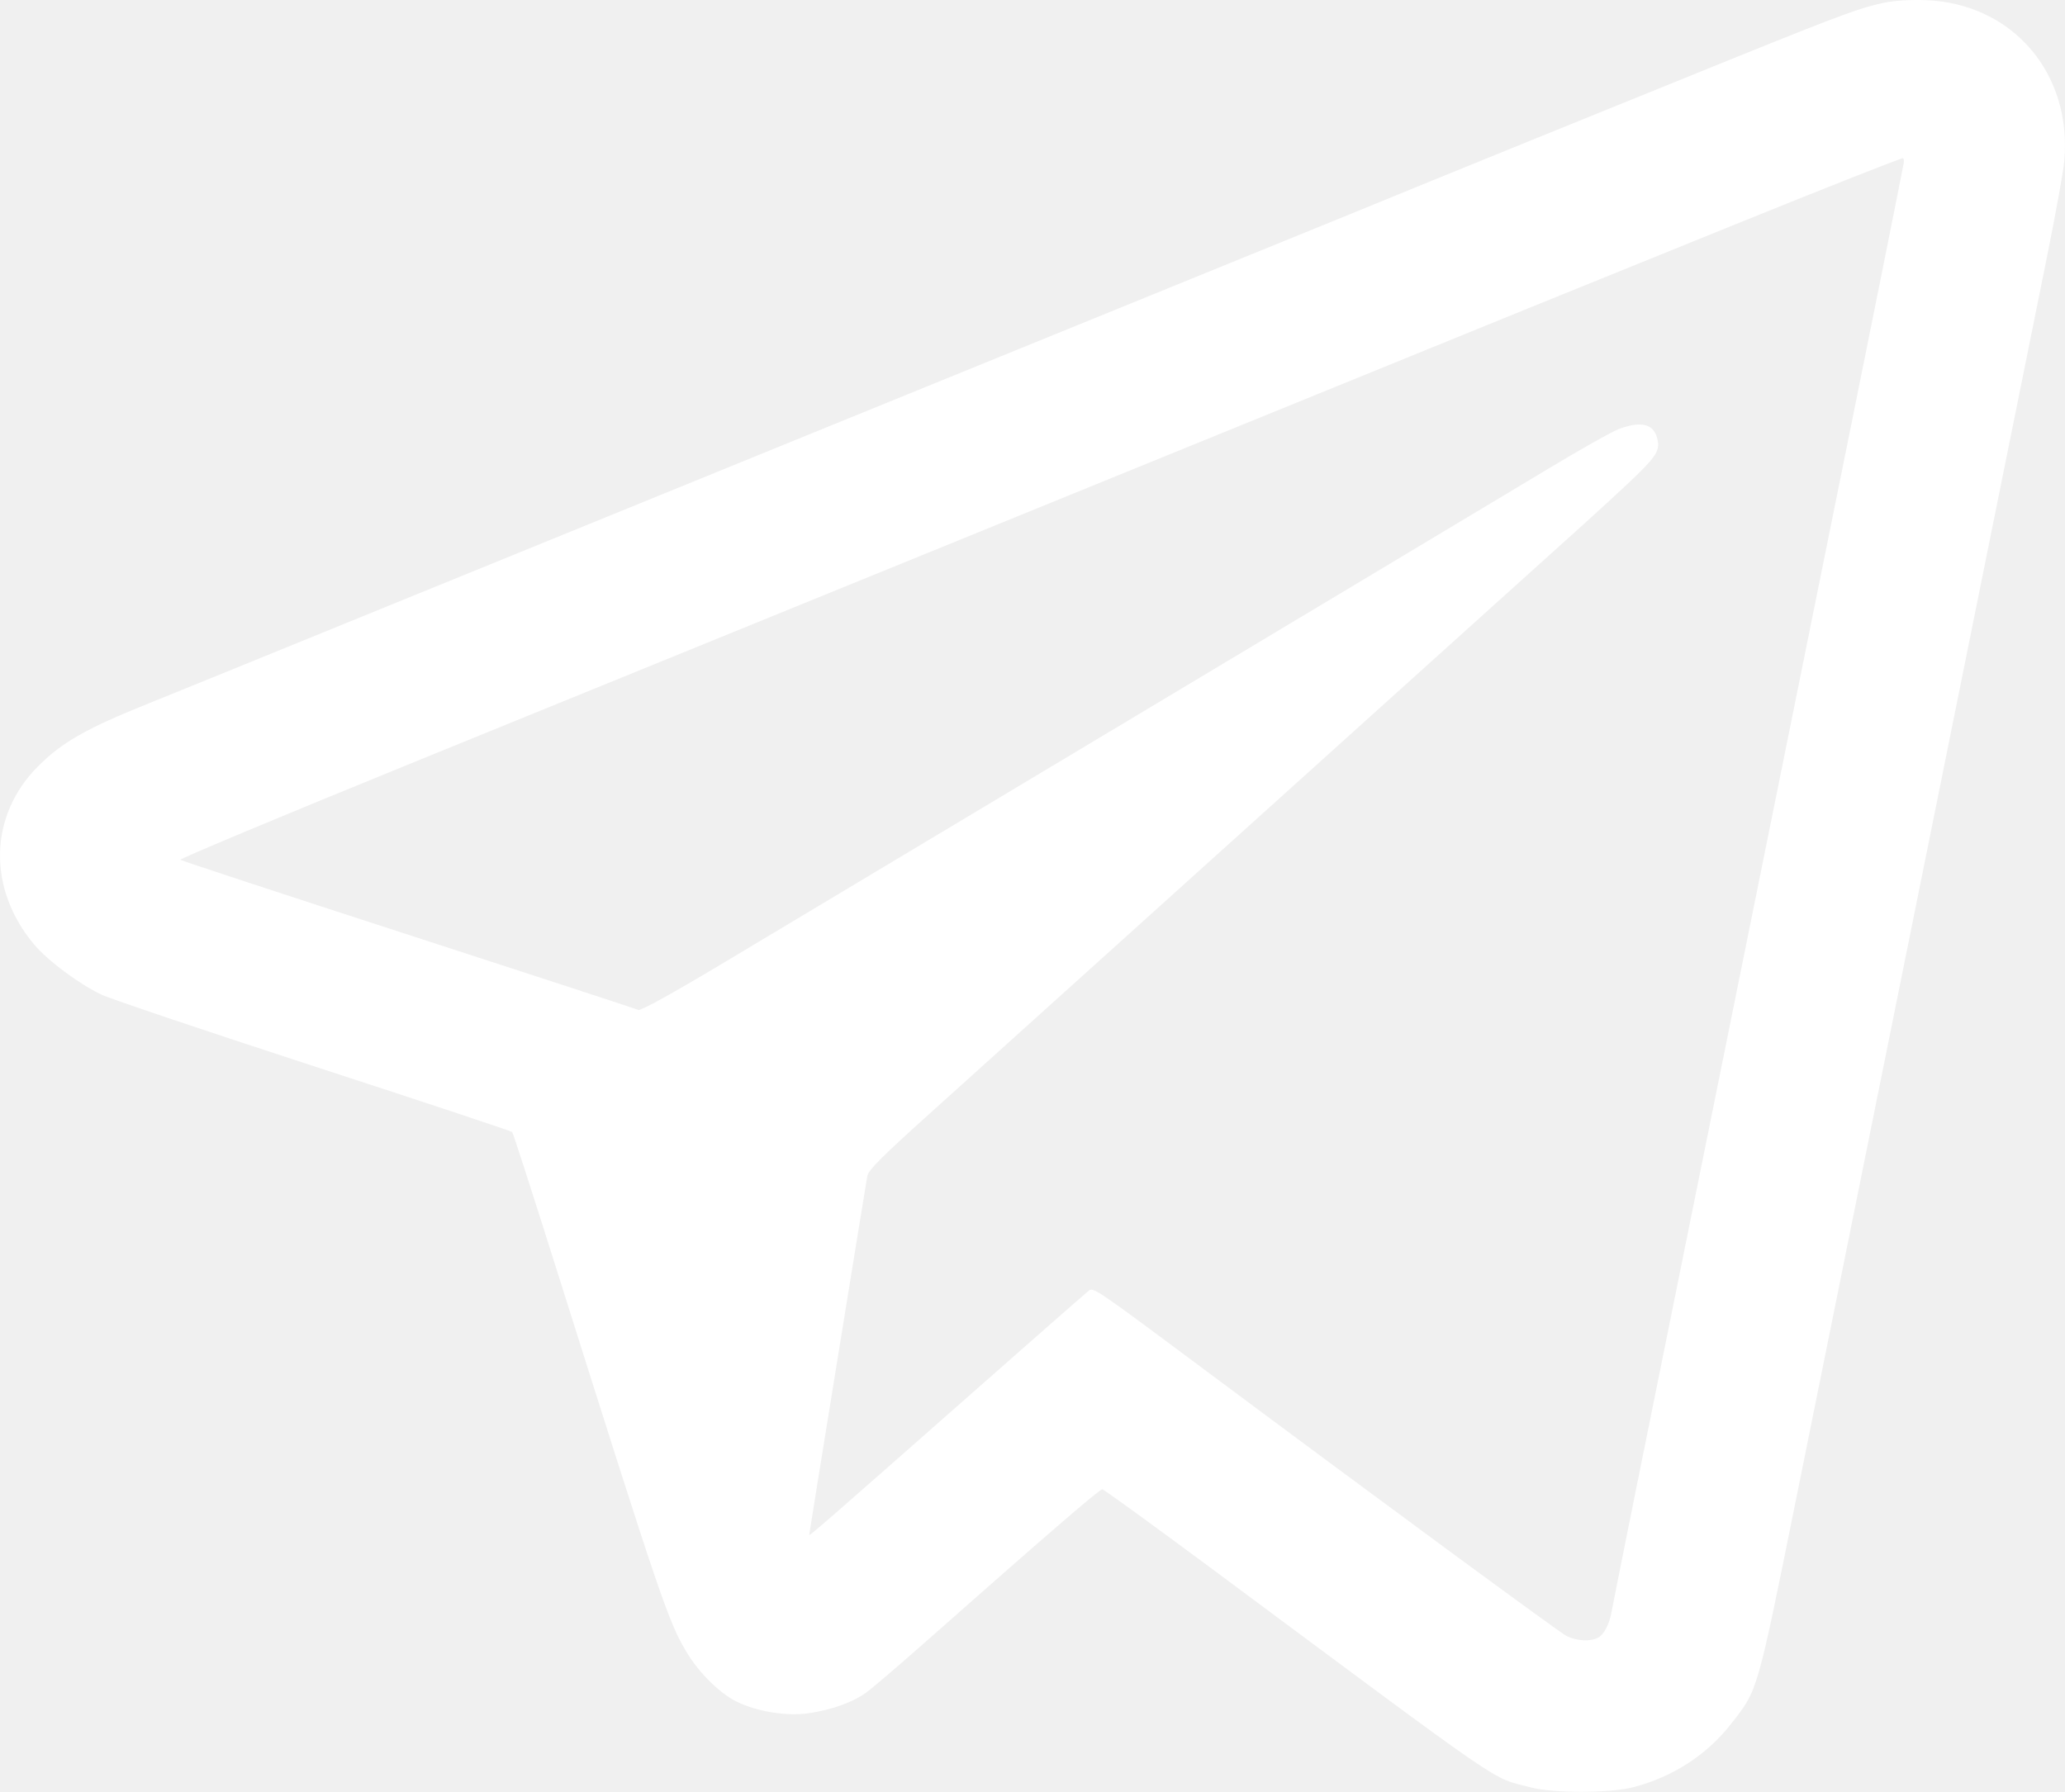
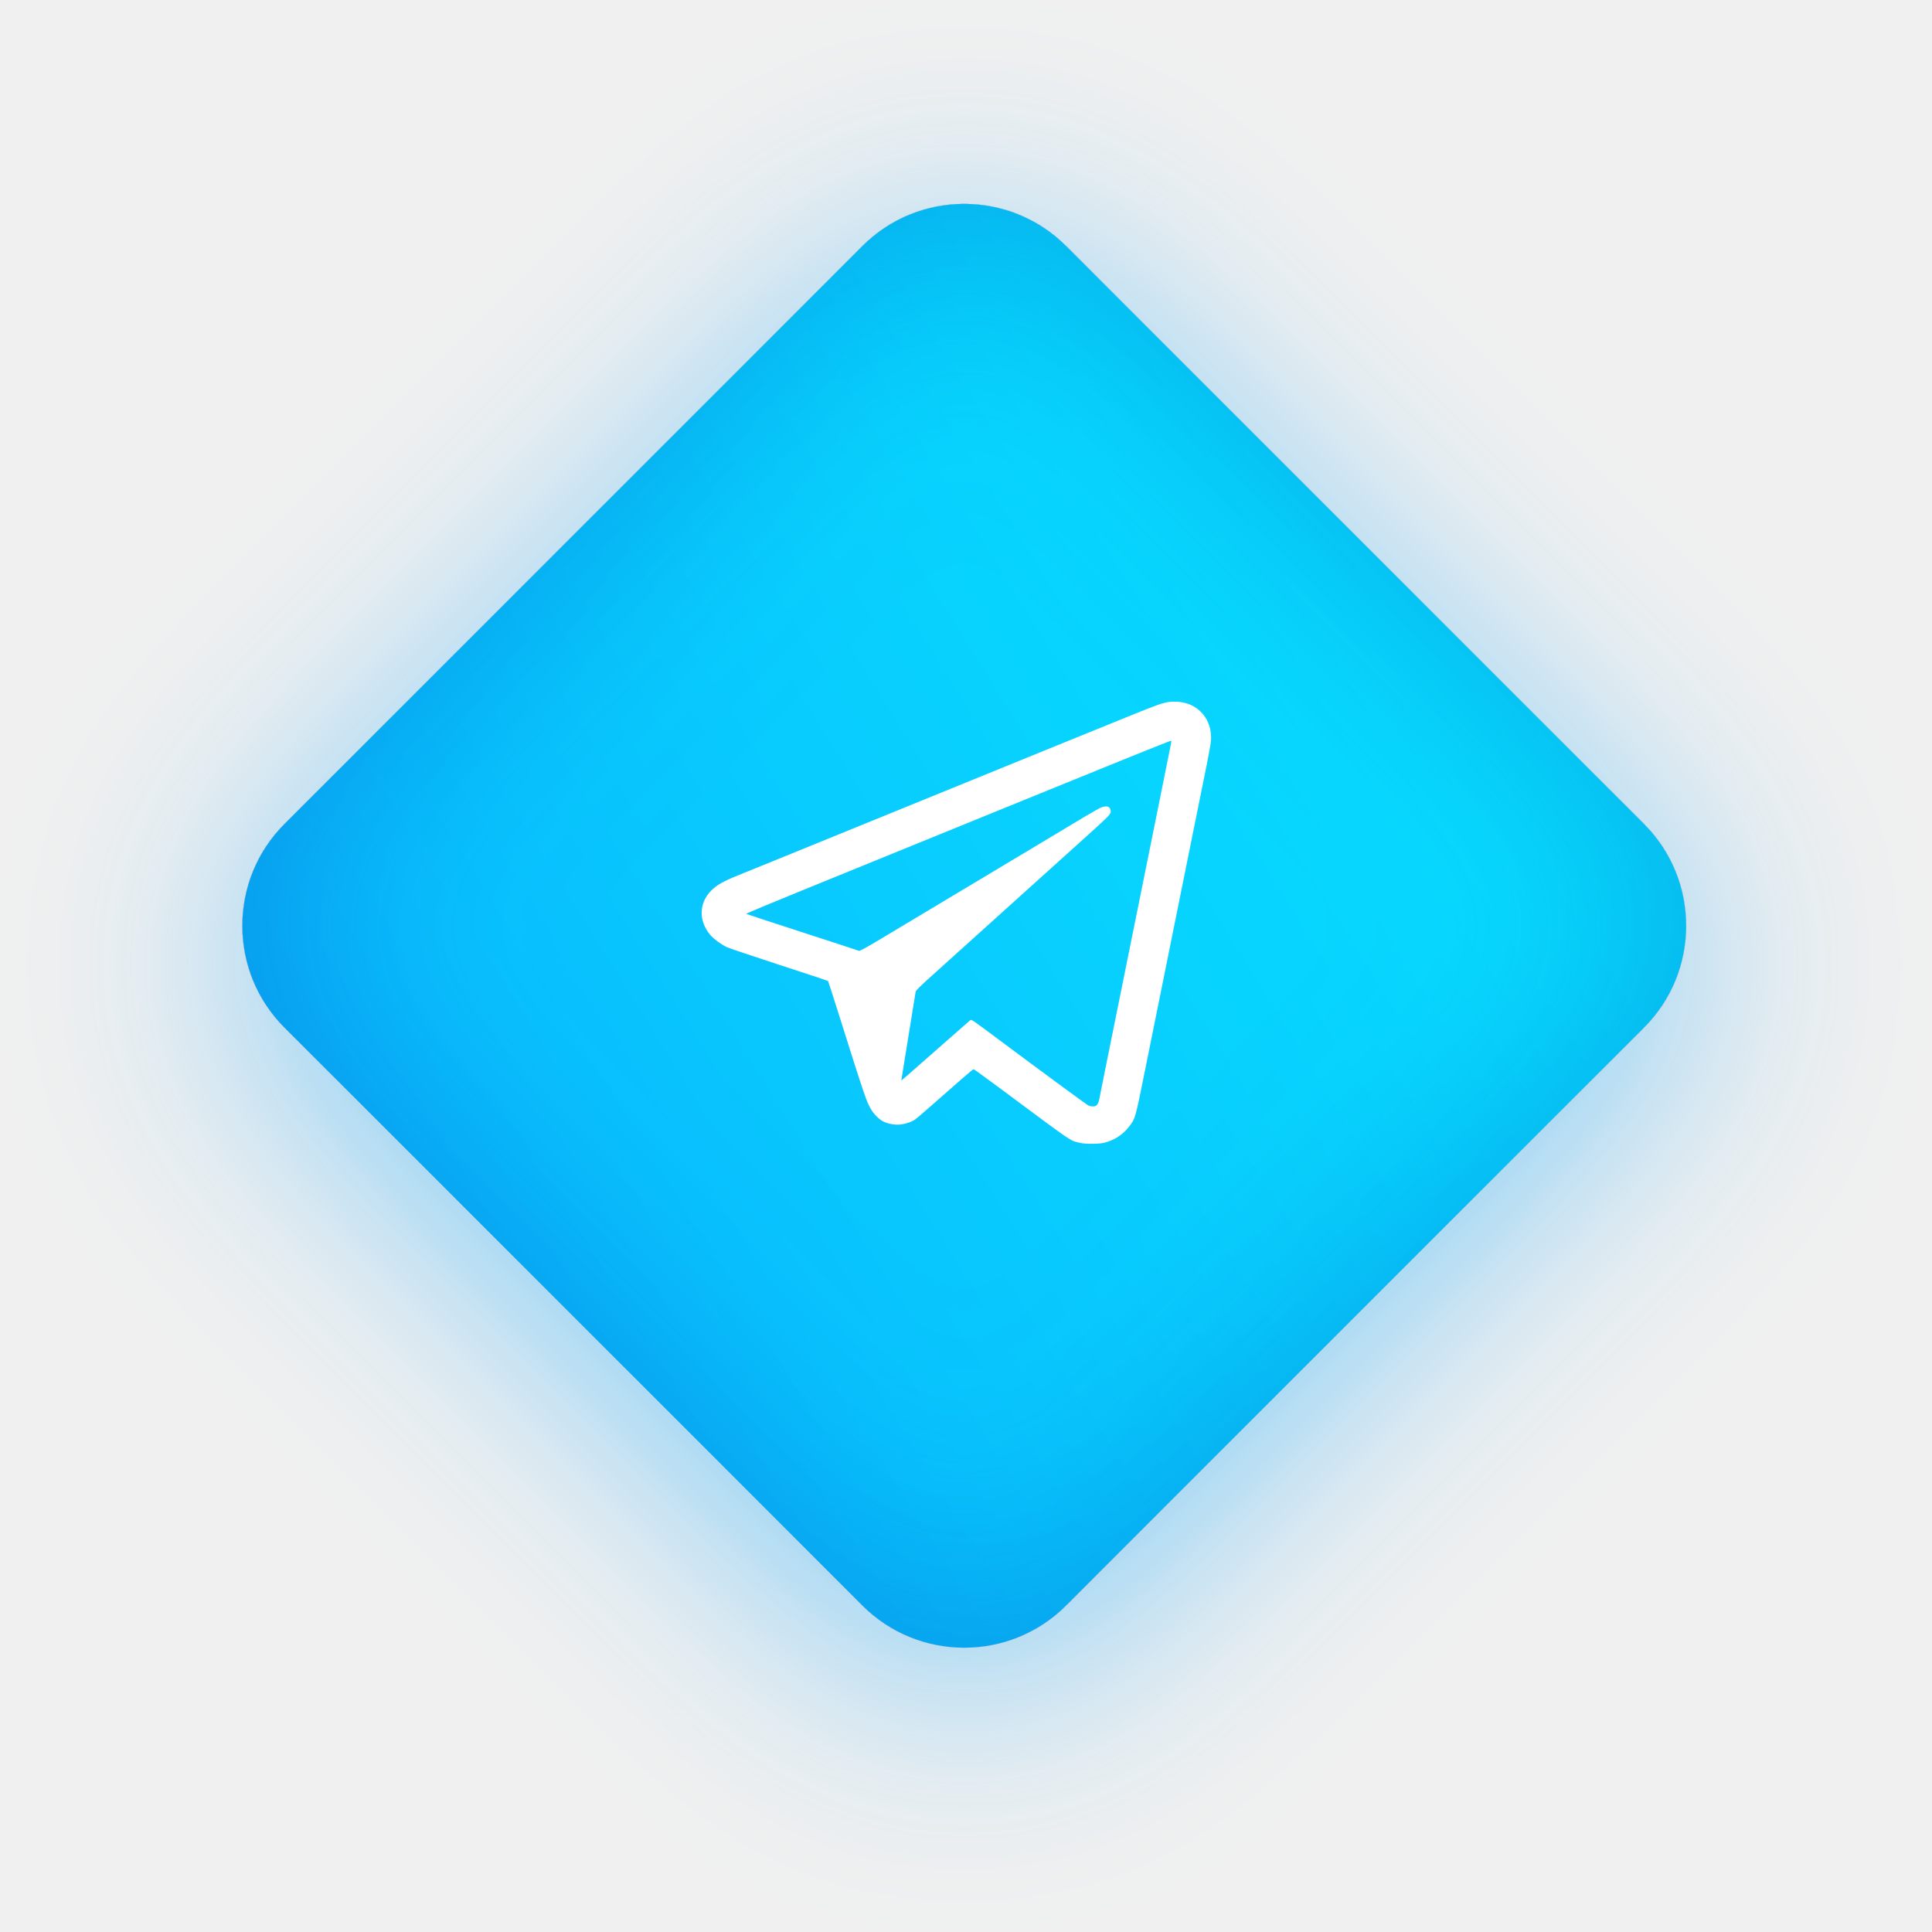
- <svg xmlns="http://www.w3.org/2000/svg" width="53" height="46" viewBox="0 0 53 46" fill="none">
-   <path fill-rule="evenodd" clip-rule="evenodd" d="M48.367 0.068C47.768 0.192 47.266 0.376 44.718 1.404C42.102 2.461 36.05 4.92 35.43 5.179C35.193 5.278 33.775 5.856 32.279 6.464C29.597 7.554 12.337 14.586 7.368 16.613C5.963 17.186 4.366 17.836 3.819 18.056C2.217 18.7 1.595 19.054 0.98 19.669C-0.287 20.934 -0.329 22.811 0.876 24.247C1.225 24.662 2.032 25.264 2.604 25.534C2.834 25.643 5.291 26.471 8.064 27.374C10.838 28.277 13.124 29.036 13.146 29.061C13.168 29.085 13.641 30.551 14.199 32.317C17.001 41.2 17.163 41.675 17.662 42.477C17.973 42.977 18.492 43.481 18.906 43.684C19.436 43.944 20.2 44.066 20.77 43.98C21.343 43.894 21.869 43.706 22.211 43.467C22.355 43.365 23.038 42.784 23.727 42.174C26.892 39.377 28.223 38.227 28.292 38.233C28.333 38.237 29.605 39.16 31.119 40.284C38.902 46.066 38.226 45.603 39.286 45.885C39.872 46.041 41.329 46.037 41.932 45.878C42.943 45.612 43.811 45.048 44.43 44.254C45.127 43.361 45.081 43.522 46.145 38.254C46.676 35.625 47.213 32.968 47.338 32.349C47.583 31.141 49.136 23.448 49.561 21.334C49.704 20.627 50.345 17.448 50.987 14.268C51.63 11.088 52.331 7.614 52.547 6.547C52.762 5.48 52.958 4.396 52.981 4.138C53.188 1.878 51.652 0.09 49.428 0.004C49.046 -0.011 48.629 0.015 48.367 0.068ZM48.859 4.199C48.845 4.261 48.775 4.615 48.703 4.986C48.632 5.357 48.167 7.67 47.671 10.125C46.447 16.181 42.656 34.942 41.966 38.355C41.66 39.874 41.388 41.233 41.363 41.374C41.304 41.706 41.167 41.964 41.007 42.047C40.813 42.147 40.46 42.126 40.204 41.998C40.027 41.91 35.229 38.38 31.019 35.24C28.169 33.115 28.064 33.042 27.949 33.13C27.887 33.178 26.361 34.517 24.558 36.107C21.222 39.048 20.769 39.442 20.769 39.403C20.769 39.373 22.216 30.432 22.26 30.192C22.289 30.034 22.635 29.69 23.969 28.49C24.888 27.663 26.12 26.552 26.706 26.023C27.292 25.493 29.488 23.514 31.584 21.625C33.681 19.737 35.576 18.029 35.795 17.829C36.014 17.63 36.895 16.836 37.752 16.065C40.789 13.333 41.109 13.043 41.755 12.438C42.481 11.758 42.599 11.591 42.547 11.312C42.468 10.887 42.148 10.791 41.551 11.013C41.377 11.078 40.548 11.545 39.709 12.051C38.87 12.556 36.362 14.061 34.137 15.393C31.911 16.726 29.538 18.148 28.863 18.553C27.674 19.267 23.075 22.021 18.638 24.678C17.263 25.501 16.441 25.956 16.383 25.927C16.332 25.902 13.679 25.035 10.486 23.999C7.293 22.964 4.658 22.097 4.629 22.073C4.6 22.049 7.212 20.956 10.434 19.644C15.902 17.417 20.495 15.546 30.753 11.365C39.142 7.946 40.382 7.442 44.552 5.754C46.887 4.808 48.817 4.047 48.841 4.061C48.865 4.075 48.873 4.138 48.859 4.199Z" fill="white" />
+ <svg xmlns="http://www.w3.org/2000/svg" width="201" height="201" viewBox="0 0 201 201" fill="none">
+   <g filter="url(#filter0_di_4417_3)">
+     <rect x="19" y="96.317" width="115" height="115" rx="15" transform="rotate(-45 19 96.3173)" fill="url(#paint0_linear_4417_3)" />
+   </g>
+   <path fill-rule="evenodd" clip-rule="evenodd" d="M121.367 73.068C120.768 73.192 120.266 73.376 117.718 74.404C115.102 75.461 109.05 77.92 108.43 78.179C108.193 78.278 106.775 78.856 105.279 79.464C102.597 80.554 85.337 87.586 80.368 89.613C78.963 90.186 77.366 90.836 76.819 91.056C75.217 91.7 74.595 92.054 73.98 92.669C72.713 93.934 72.671 95.811 73.876 97.247C74.225 97.662 75.032 98.264 75.604 98.534C75.834 98.643 78.291 99.471 81.064 100.374C83.838 101.277 86.124 102.036 86.146 102.061C86.168 102.086 86.641 103.551 87.199 105.317C90.001 114.2 90.163 114.675 90.662 115.477C90.973 115.977 91.492 116.481 91.906 116.684C92.436 116.944 93.2 117.065 93.77 116.98C94.343 116.894 94.869 116.706 95.211 116.466C95.355 116.365 96.038 115.784 96.727 115.174C99.892 112.376 101.223 111.227 101.292 111.233C101.333 111.237 102.605 112.16 104.119 113.284C111.902 119.066 111.226 118.603 112.286 118.885C112.872 119.041 114.329 119.037 114.932 118.878C115.943 118.612 116.811 118.048 117.43 117.254C118.127 116.361 118.081 116.522 119.145 111.254C119.676 108.625 120.213 105.968 120.338 105.35C120.583 104.141 122.136 96.448 122.561 94.334C122.704 93.627 123.345 90.448 123.987 87.268C124.63 84.088 125.331 80.614 125.547 79.547C125.762 78.48 125.958 77.396 125.981 77.138C126.188 74.878 124.652 73.09 122.428 73.004C122.046 72.989 121.629 73.014 121.367 73.068ZM121.859 77.2C121.845 77.261 121.775 77.615 121.703 77.986C121.632 78.357 121.167 80.67 120.671 83.125C119.447 89.181 115.656 107.942 114.966 111.355C114.66 112.874 114.388 114.233 114.363 114.374C114.304 114.706 114.167 114.964 114.007 115.047C113.813 115.147 113.46 115.126 113.204 114.998C113.027 114.91 108.229 111.38 104.019 108.24C101.169 106.115 101.064 106.042 100.949 106.131C100.888 106.178 99.361 107.517 97.558 109.107C94.222 112.048 93.769 112.442 93.769 112.403C93.769 112.373 95.216 103.432 95.26 103.192C95.289 103.034 95.635 102.69 96.969 101.49C97.888 100.663 99.12 99.552 99.706 99.023C100.292 98.493 102.488 96.514 104.585 94.625C106.681 92.737 108.576 91.029 108.795 90.829C109.014 90.63 109.895 89.836 110.752 89.065C113.789 86.333 114.109 86.043 114.755 85.438C115.482 84.758 115.599 84.591 115.547 84.312C115.468 83.887 115.148 83.791 114.551 84.013C114.377 84.078 113.549 84.545 112.709 85.051C111.87 85.556 109.362 87.061 107.137 88.393C104.911 89.726 102.537 91.148 101.862 91.553C100.674 92.267 96.075 95.021 91.638 97.678C90.263 98.501 89.441 98.956 89.382 98.927C89.332 98.902 86.679 98.035 83.486 96.999C80.293 95.964 77.657 95.097 77.629 95.073C77.6 95.049 80.212 93.956 83.434 92.644C88.902 90.417 93.496 88.546 103.753 84.365C112.142 80.946 113.382 80.442 117.552 78.754C119.887 77.808 121.817 77.047 121.841 77.061C121.865 77.075 121.874 77.138 121.859 77.2Z" fill="white" />
+   <defs>
+     <filter id="filter0_di_4417_3" x="0.213" y="0.213" width="200.208" height="200.208" filterUnits="userSpaceOnUse" color-interpolation-filters="sRGB">
+       <feFlood flood-opacity="0" result="BackgroundImageFix" />
+       <feColorMatrix in="SourceAlpha" type="matrix" values="0 0 0 0 0 0 0 0 0 0 0 0 0 0 0 0 0 0 127 0" result="hardAlpha" />
+       <feOffset dy="4" />
+       <feGaussianBlur stdDeviation="12.5" />
+       <feComposite in2="hardAlpha" operator="out" />
+       <feColorMatrix type="matrix" values="0 0 0 0 0.039 0 0 0 0 0.651 0 0 0 0 0.996 0 0 0 0.48 0" />
+       <feBlend mode="normal" in2="BackgroundImageFix" result="effect1_dropShadow_4417_3" />
+       <feBlend mode="normal" in="SourceGraphic" in2="effect1_dropShadow_4417_3" result="shape" />
+       <feColorMatrix in="SourceAlpha" type="matrix" values="0 0 0 0 0 0 0 0 0 0 0 0 0 0 0 0 0 0 127 0" result="hardAlpha" />
+       <feOffset />
+       <feGaussianBlur stdDeviation="12.5" />
+       <feComposite in2="hardAlpha" operator="arithmetic" k2="-1" k3="1" />
+       <feColorMatrix type="matrix" values="0 0 0 0 0 0 0 0 0 0.197 0 0 0 0 0.704 0 0 0 0.3 0" />
+       <feBlend mode="normal" in2="shape" result="effect2_innerShadow_4417_3" />
+     </filter>
+     <linearGradient id="paint0_linear_4417_3" x1="11.477" y1="-172.016" x2="315.545" y2="-101.769" gradientUnits="userSpaceOnUse">
+       <stop stop-color="#0AA6FE" />
+       <stop offset="1" stop-color="#05FFFF" />
+     </linearGradient>
+   </defs>
</svg>
